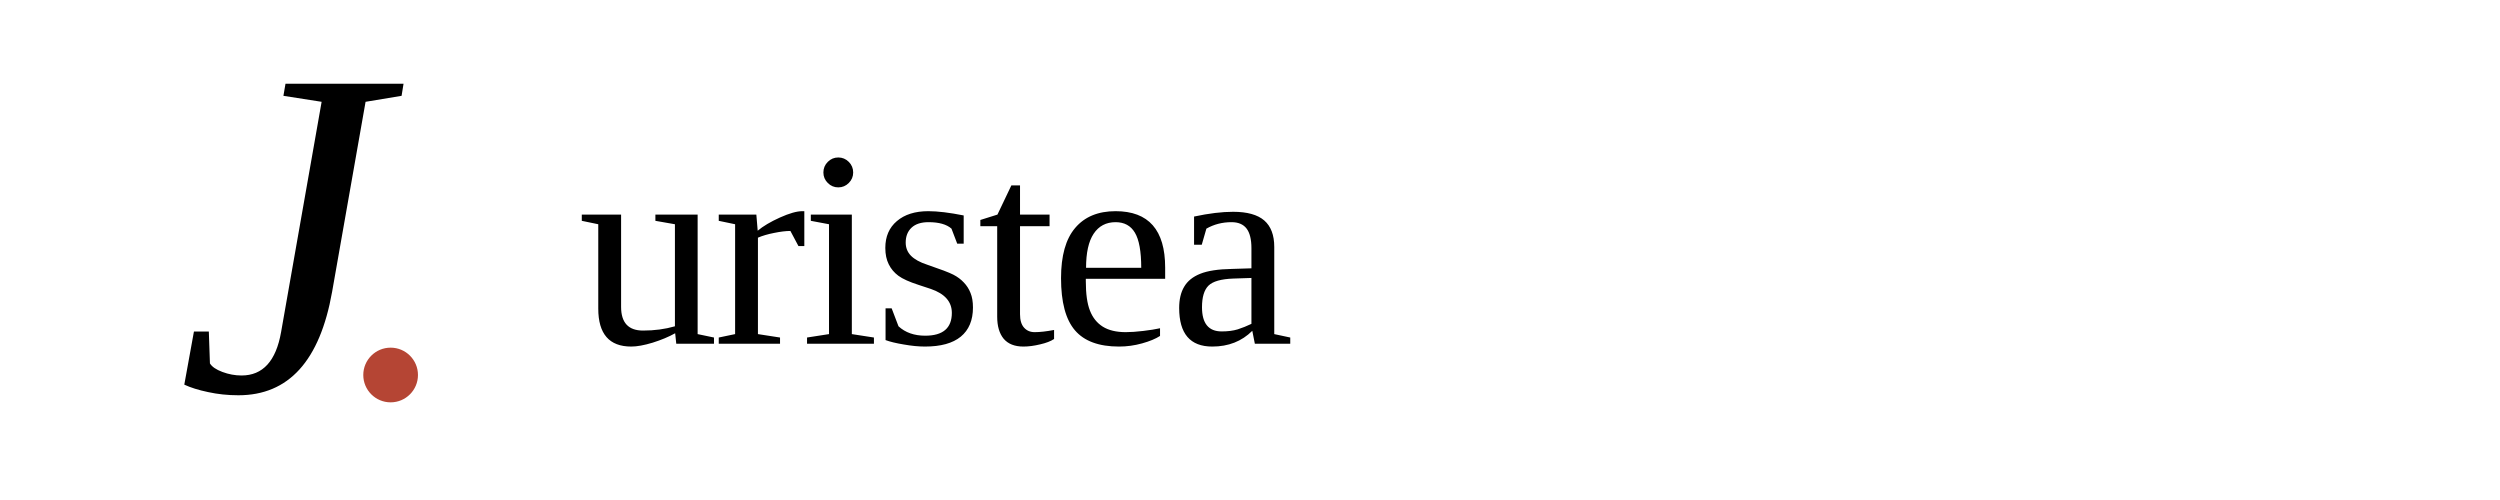
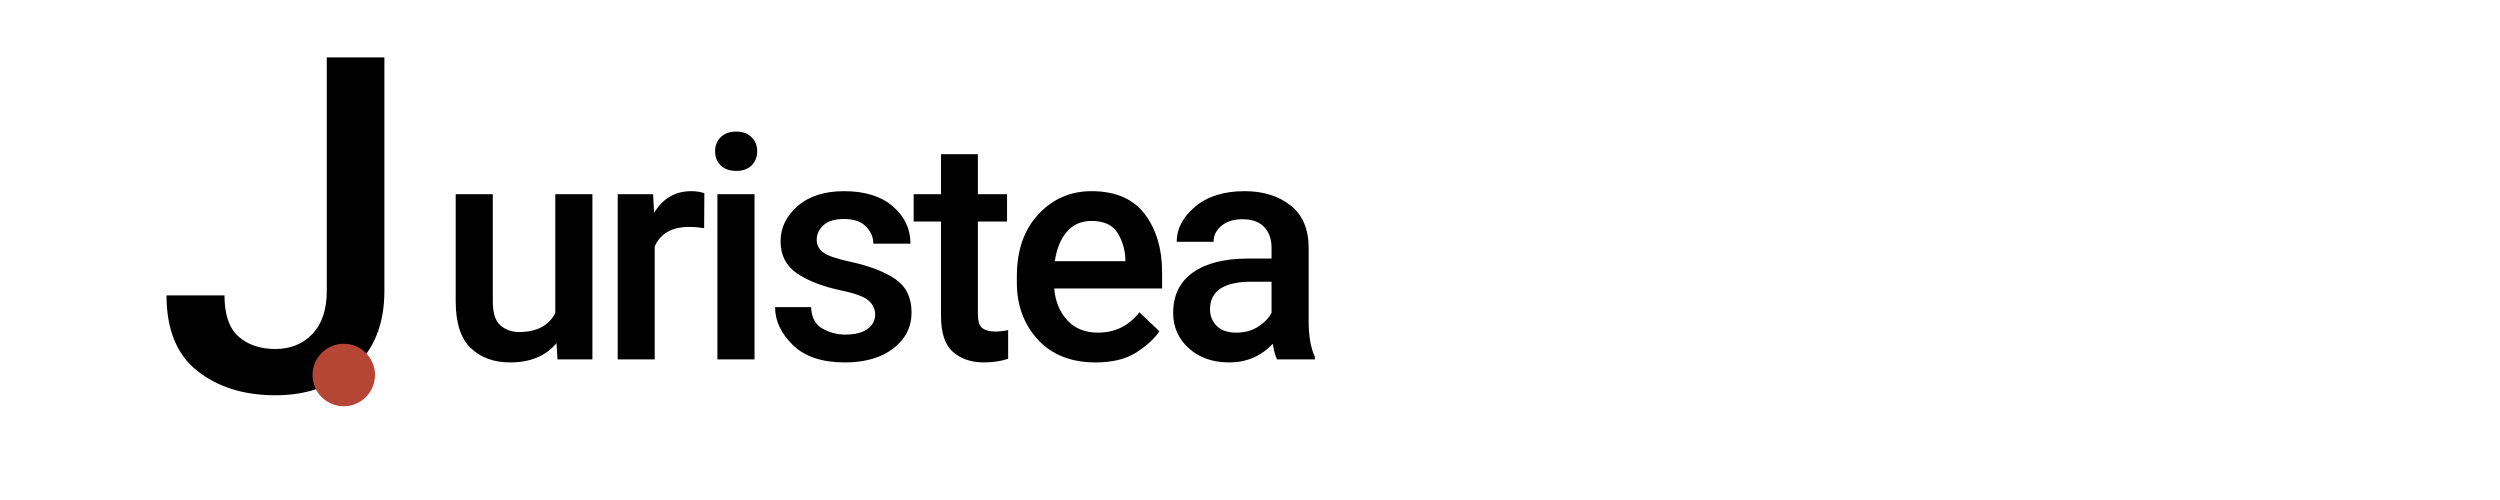
<svg xmlns="http://www.w3.org/2000/svg" viewBox="0 0 320 64" aria-label="Juristea">
-   <text x="36" y="50" text-anchor="middle" font-family="Georgia, 'Times New Roman', Times, serif" font-size="60" font-weight="400" font-style="italic" fill="currentColor">J</text>
-   <circle cx="50" cy="48" r="3.5" fill="#B54534" />
-   <text x="74" y="44" font-family="Georgia, 'Times New Roman', Times, serif" font-size="36" font-weight="400" fill="currentColor" letter-spacing="-0.02em">uristea</text>
+   <text x="20" y="50" font-family="-apple-system, BlinkMacSystemFont, 'Segoe UI', Roboto, system-ui, sans-serif" font-size="60" font-weight="500" fill="currentColor" letter-spacing="-0.04em">J</text>
+   <circle cx="44" cy="48" r="4" fill="#B54534" />
+   <text x="56" y="46" font-family="-apple-system, BlinkMacSystemFont, 'Segoe UI', Roboto, system-ui, sans-serif" font-size="40" font-weight="500" fill="currentColor" letter-spacing="-0.04em">uristea</text>
</svg>
